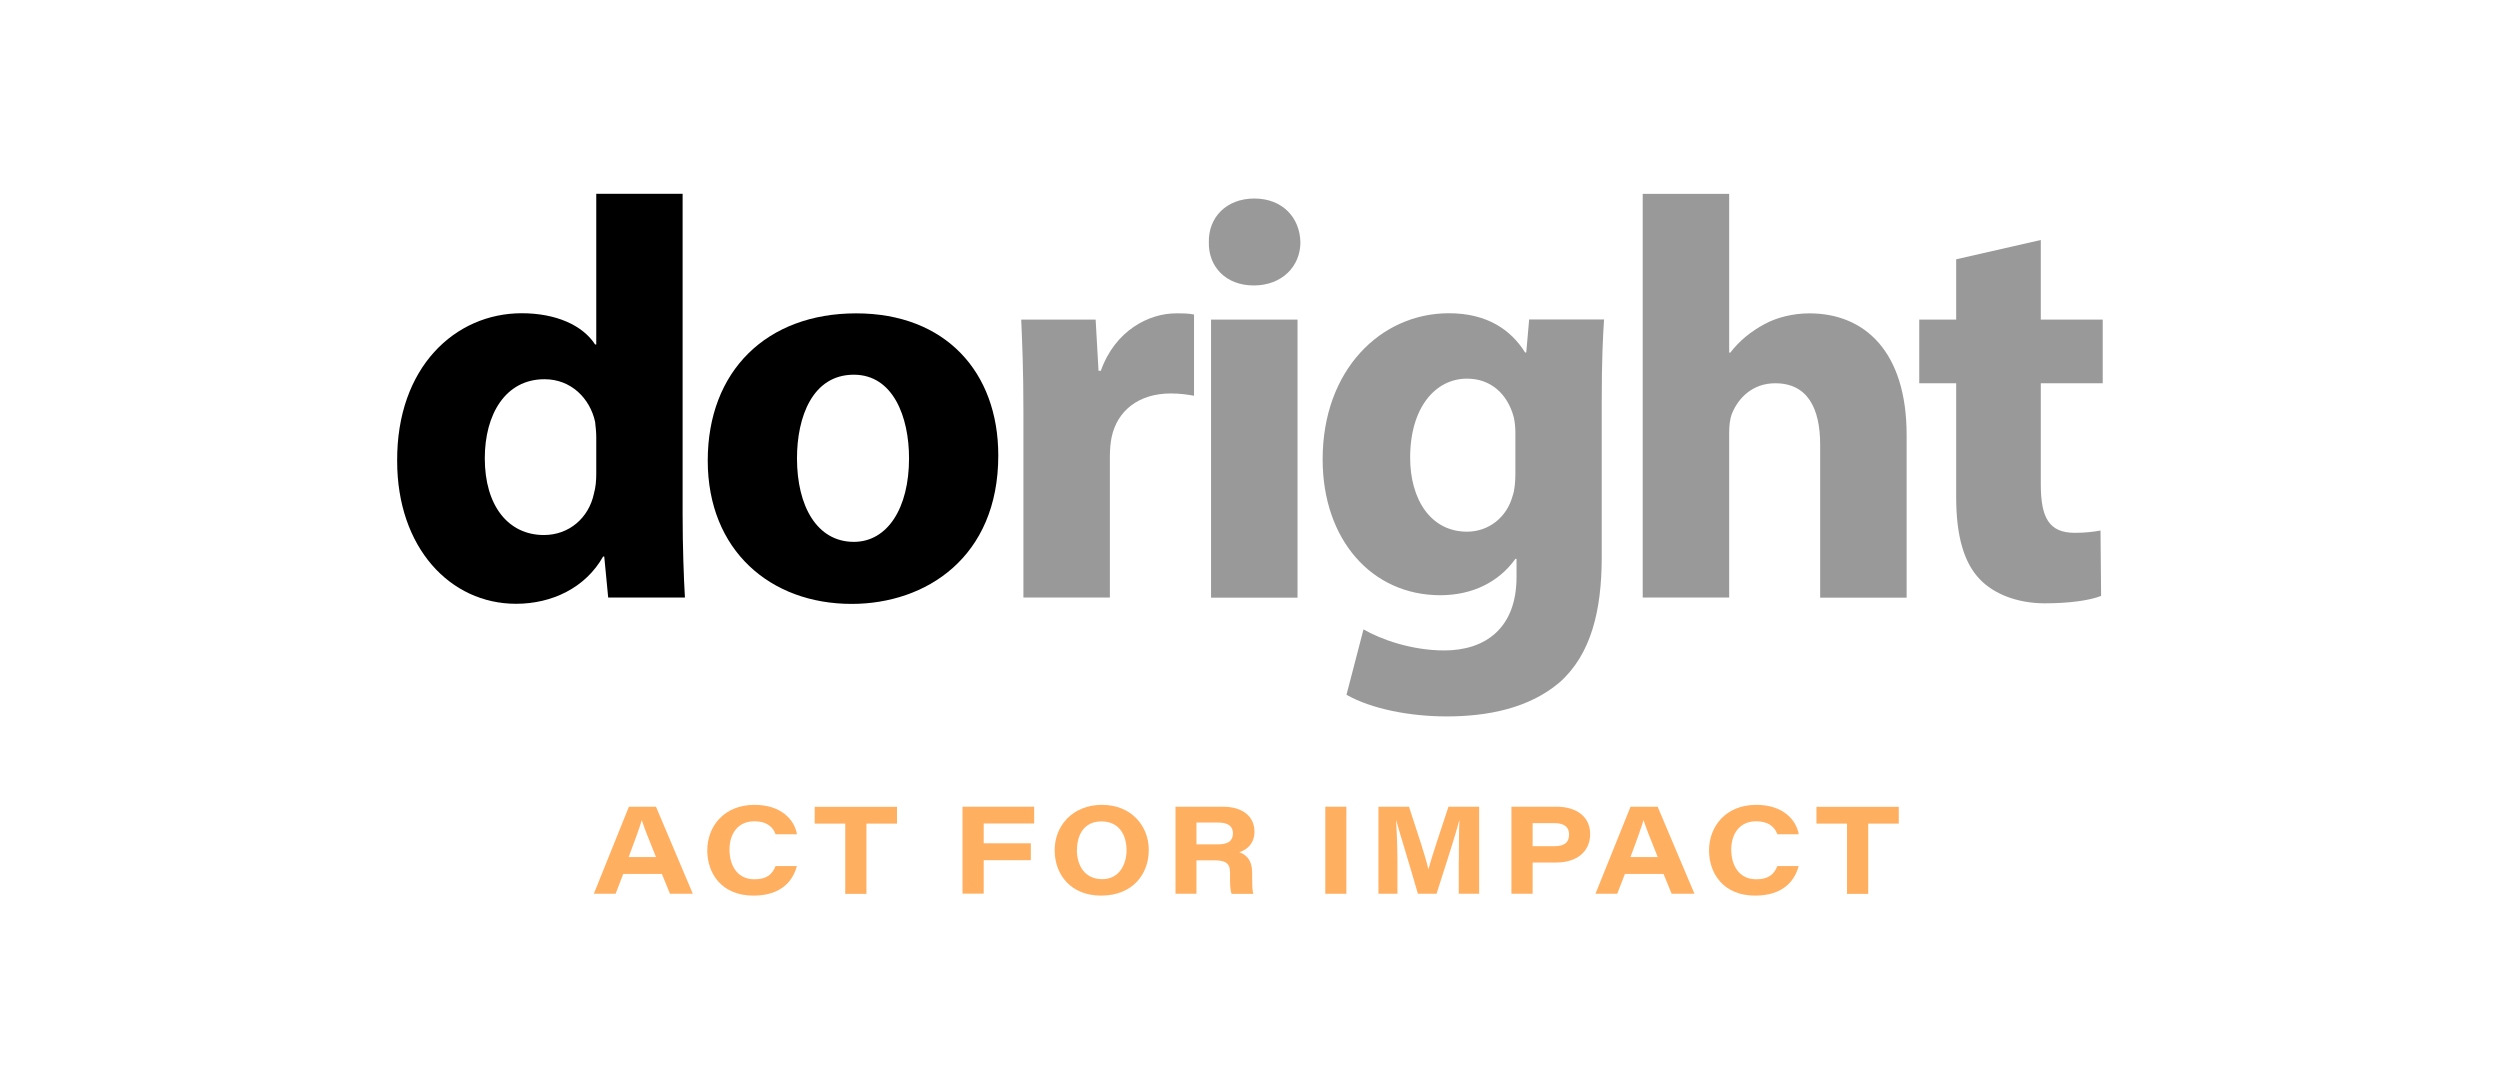
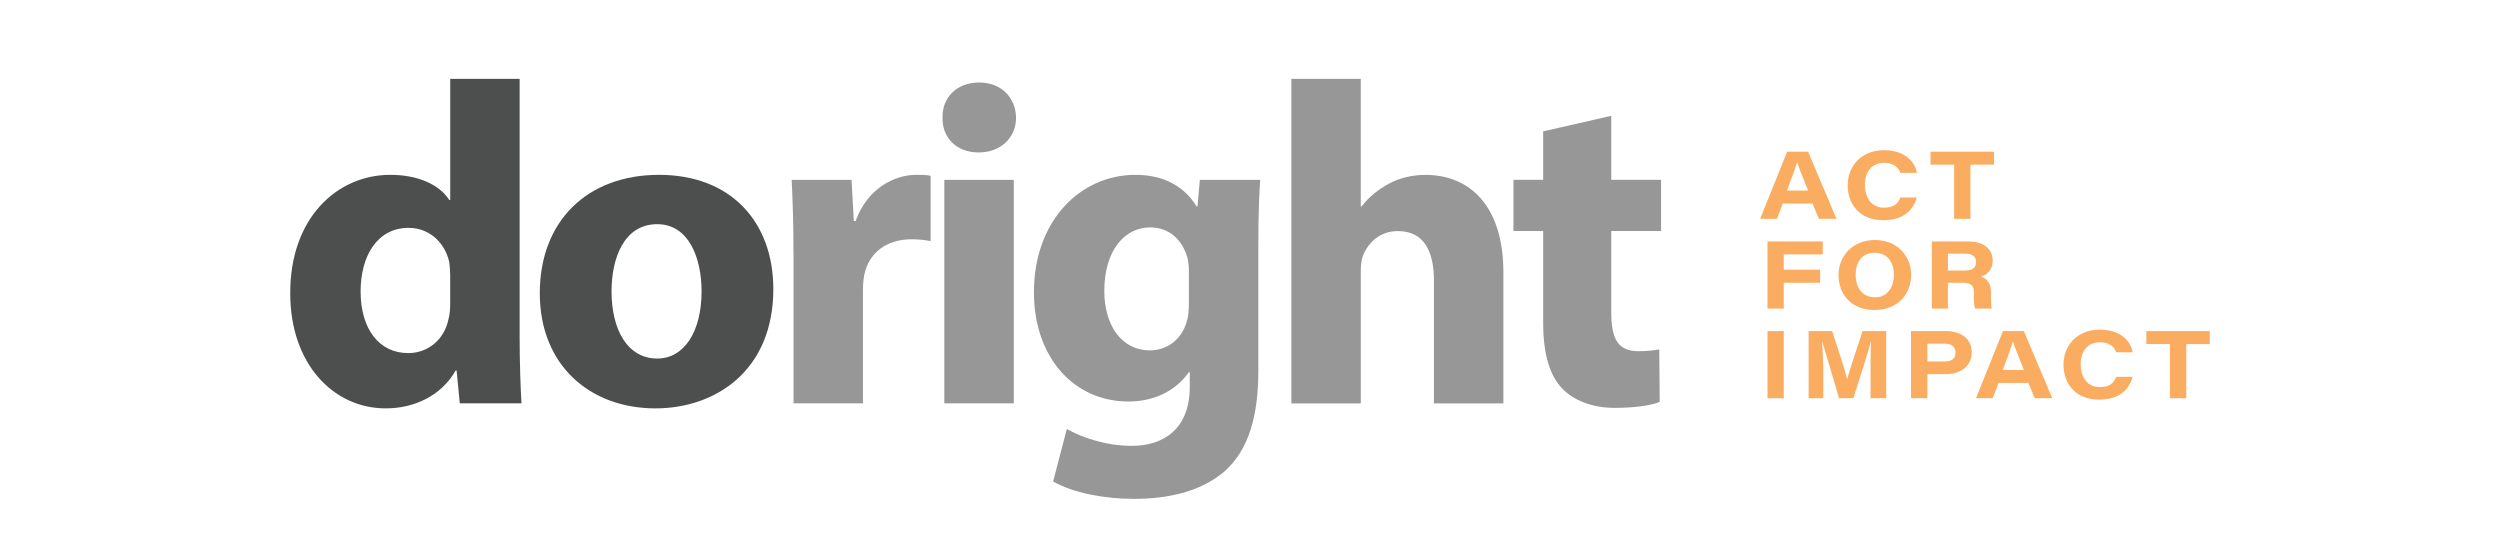
- <svg xmlns="http://www.w3.org/2000/svg" id="Layer_1" viewBox="0 0 215.97 94.12">
+ <svg xmlns="http://www.w3.org/2000/svg" id="Layer_1" viewBox="0 0 651.18 142.48">
  <defs>
-     <style>.cls-1{fill:#ffaf5f;}.cls-2{fill:T.dark;}.cls-3{fill:#999;}</style>
+     <style>.cls-1{fill:#4d4e4e;}.cls-2{fill:#979797;}.cls-3{fill:#faad61;}</style>
  </defs>
-   <path class="cls-1" d="M53.84,75.5l-.66,1.71h-1.88l3.03-7.52h2.34l3.18,7.52h-1.97l-.7-1.71h-3.35ZM56.67,74.04c-.7-1.72-1.04-2.6-1.22-3.18h-.01c-.17.56-.57,1.71-1.13,3.18h2.36Z" />
-   <path class="cls-1" d="M68.84,74.82c-.35,1.32-1.39,2.55-3.76,2.55-2.69,0-3.98-1.86-3.98-3.91s1.43-3.93,4.08-3.93c2.3,0,3.45,1.28,3.67,2.54h-1.85c-.15-.43-.56-1.12-1.84-1.12-1.41,0-2.14,1.07-2.14,2.44s.67,2.57,2.15,2.57c1.07,0,1.54-.42,1.83-1.14h1.83Z" />
-   <path class="cls-1" d="M73.03,71.15h-2.65v-1.45h7.11v1.45h-2.64v6.07h-1.83v-6.07Z" />
-   <path class="cls-1" d="M83.15,69.69h6.19v1.45h-4.36v1.71h4.07v1.46h-4.07v2.89h-1.83v-7.52Z" />
-   <path class="cls-1" d="M99.24,73.43c0,2.08-1.39,3.94-4.12,3.94-2.55,0-4.01-1.74-4.01-3.94,0-2.07,1.54-3.9,4.09-3.9s4.04,1.84,4.04,3.89ZM93.03,73.41c0,1.42.72,2.54,2.19,2.54s2.1-1.28,2.1-2.5c0-1.33-.65-2.49-2.17-2.49s-2.11,1.19-2.11,2.45Z" />
-   <path class="cls-1" d="M103.36,74.31v2.9h-1.81v-7.52h4.09c1.73,0,2.73.86,2.73,2.15,0,.97-.56,1.54-1.31,1.78.31.12,1.11.42,1.11,1.77v.38c0,.52,0,1.1.1,1.45h-1.87c-.13-.33-.14-.78-.14-1.57v-.25c0-.76-.28-1.08-1.38-1.08h-1.53ZM103.36,72.94h1.88c.89,0,1.27-.32,1.27-.95,0-.59-.39-.93-1.25-.93h-1.9v1.88Z" />
-   <path class="cls-1" d="M116.31,69.69v7.52h-1.82v-7.52h1.82Z" />
-   <path class="cls-1" d="M126.03,74.33c0-1.3,0-2.64.05-3.48h-.01c-.37,1.39-1.08,3.59-1.97,6.36h-1.61c-.69-2.42-1.48-4.93-1.88-6.36h-.01c.06.87.12,2.33.12,3.62v2.74h-1.64v-7.52h2.64c.76,2.33,1.45,4.37,1.67,5.4h.01c.32-1.19,1-3.16,1.73-5.4h2.65v7.52h-1.76v-2.88Z" />
-   <path class="cls-1" d="M130.57,69.69h3.89c1.75,0,2.91.88,2.91,2.36s-1.1,2.46-2.94,2.46h-2.03v2.7h-1.83v-7.52ZM132.4,73.1h1.89c.77,0,1.26-.26,1.26-1.01,0-.61-.37-.98-1.26-.98h-1.89v2Z" />
-   <path class="cls-1" d="M140.37,75.5l-.66,1.71h-1.88l3.03-7.52h2.34l3.18,7.52h-1.97l-.7-1.71h-3.35ZM143.21,74.04c-.7-1.72-1.04-2.6-1.22-3.18h-.01c-.17.56-.57,1.71-1.13,3.18h2.36Z" />
-   <path class="cls-1" d="M155.38,74.82c-.35,1.32-1.39,2.55-3.76,2.55-2.69,0-3.98-1.86-3.98-3.91s1.43-3.93,4.08-3.93c2.3,0,3.45,1.28,3.67,2.54h-1.85c-.15-.43-.56-1.12-1.84-1.12-1.41,0-2.14,1.07-2.14,2.44s.67,2.57,2.15,2.57c1.07,0,1.54-.42,1.83-1.14h1.83Z" />
-   <path class="cls-1" d="M159.57,71.15h-2.65v-1.45h7.11v1.45h-2.64v6.07h-1.83v-6.07Z" />
-   <path class="cls-2" d="M58.97,16.75v27.7c0,2.7.1,5.55.2,7.17h-6.63l-.34-3.54h-.1c-1.52,2.7-4.42,4.08-7.52,4.08-5.7,0-10.27-4.86-10.27-12.33-.05-8.1,5.01-12.77,10.76-12.77,2.95,0,5.26,1.03,6.34,2.7h.1v-13.02h7.47ZM51.51,37.77c0-.39-.05-.93-.1-1.33-.44-2.01-2.06-3.68-4.37-3.68-3.39,0-5.16,3.05-5.16,6.83,0,4.08,2.01,6.63,5.11,6.63,2.16,0,3.88-1.47,4.32-3.59.15-.54.2-1.08.2-1.72v-3.14Z" />
-   <path class="cls-2" d="M86.24,39.35c0,8.79-6.24,12.82-12.67,12.82-7.02,0-12.43-4.62-12.43-12.38s5.11-12.72,12.82-12.72,12.28,5.06,12.28,12.28ZM68.85,39.59c0,4.13,1.72,7.22,4.91,7.22,2.9,0,4.77-2.9,4.77-7.22,0-3.59-1.38-7.22-4.77-7.22-3.59,0-4.91,3.68-4.91,7.22Z" />
-   <path class="cls-3" d="M88.41,35.52c0-3.54-.1-5.85-.19-7.91h6.43l.25,4.42h.2c1.23-3.49,4.17-4.96,6.48-4.96.69,0,1.03,0,1.57.1v7.02c-.54-.1-1.18-.2-2.01-.2-2.75,0-4.62,1.47-5.11,3.78-.1.49-.15,1.08-.15,1.67v12.18h-7.47v-16.11Z" />
-   <path class="cls-3" d="M112.34,20.93c0,2.06-1.57,3.73-4.03,3.73s-3.93-1.67-3.88-3.73c-.05-2.16,1.52-3.78,3.93-3.78s3.93,1.62,3.98,3.78ZM104.62,51.63v-24.02h7.47v24.02h-7.47Z" />
-   <path class="cls-3" d="M138.57,27.61c-.1,1.52-.2,3.54-.2,7.12v13.41c0,4.62-.93,8.4-3.63,10.8-2.65,2.26-6.24,2.95-9.78,2.95-3.14,0-6.48-.64-8.64-1.87l1.47-5.65c1.52.88,4.17,1.82,6.98,1.82,3.54,0,6.24-1.92,6.24-6.34v-1.57h-.1c-1.43,2.01-3.73,3.14-6.48,3.14-5.94,0-10.17-4.81-10.17-11.74,0-7.71,5.01-12.62,10.91-12.62,3.29,0,5.36,1.43,6.58,3.39h.1l.25-2.85h6.48ZM130.91,37.38c0-.49-.05-.98-.15-1.38-.54-1.97-1.97-3.29-4.03-3.29-2.7,0-4.91,2.46-4.91,6.83,0,3.59,1.77,6.39,4.91,6.39,1.92,0,3.44-1.28,3.93-3.05.2-.54.25-1.33.25-1.97v-3.54Z" />
-   <path class="cls-3" d="M141.91,16.75h7.47v13.71h.1c.79-1.03,1.77-1.82,2.95-2.46,1.08-.59,2.51-.93,3.88-.93,4.77,0,8.4,3.29,8.4,10.51v14.05h-7.47v-13.21c0-3.14-1.08-5.31-3.88-5.31-1.97,0-3.19,1.28-3.73,2.6-.2.49-.25,1.13-.25,1.67v14.24h-7.47V16.75Z" />
-   <path class="cls-3" d="M176.3,20.73v6.88h5.35v5.5h-5.35v8.7c0,2.9.69,4.22,2.95,4.22.93,0,1.67-.1,2.21-.2l.05,5.65c-.98.39-2.75.64-4.86.64-2.41,0-4.42-.83-5.6-2.06-1.38-1.42-2.06-3.73-2.06-7.12v-9.83h-3.19v-5.5h3.19v-5.21l7.32-1.67Z" />
+   <path class="cls-1" d="M135.35,20.54v67.14c0,6.55.24,13.46.48,17.38h-16.07l-.83-8.57h-.24c-3.69,6.54-10.71,9.88-18.21,9.88-13.81,0-24.88-11.78-24.88-29.88-.11-19.64,12.14-30.95,26.07-30.95,7.15,0,12.74,2.5,15.36,6.55h.24v-31.55h18.09ZM117.26,71.49c0-.95-.12-2.26-.24-3.21-1.07-4.88-5-8.93-10.59-8.93-8.21,0-12.5,7.38-12.5,16.55,0,9.88,4.88,16.07,12.38,16.07,5.24,0,9.4-3.57,10.47-8.69.36-1.31.48-2.62.48-4.16v-7.62Z" />
+   <path class="cls-1" d="M201.43,75.3c0,21.31-15.12,31.07-30.71,31.07-17.02,0-30.12-11.19-30.12-30s12.38-30.83,31.07-30.83,29.76,12.26,29.76,29.76ZM159.29,75.89c0,10,4.16,17.5,11.9,17.5,7.03,0,11.55-7.03,11.55-17.5,0-8.69-3.33-17.5-11.55-17.5-8.69,0-11.9,8.93-11.9,17.5Z" />
+   <path class="cls-2" d="M206.68,66.02c0-8.57-.24-14.17-.47-19.17h15.59l.6,10.71h.48c2.98-8.45,10.12-12.02,15.71-12.02,1.67,0,2.5,0,3.81.24v17.02c-1.31-.24-2.86-.48-4.88-.48-6.67,0-11.19,3.57-12.38,9.17-.24,1.19-.36,2.62-.36,4.05v29.52h-18.09v-39.04Z" />
+   <path class="cls-2" d="M264.66,30.66c0,5-3.81,9.05-9.76,9.05s-9.52-4.05-9.4-9.05c-.12-5.24,3.69-9.17,9.52-9.17s9.52,3.93,9.64,9.17ZM245.97,105.06v-58.21h18.09v58.21h-18.09Z" />
+   <path class="cls-2" d="M328.24,46.85c-.24,3.69-.48,8.57-.48,17.26v32.5c0,11.19-2.26,20.35-8.81,26.18-6.43,5.48-15.12,7.15-23.69,7.15-7.62,0-15.71-1.55-20.95-4.52l3.57-13.69c3.69,2.14,10.12,4.4,16.9,4.4,8.57,0,15.12-4.64,15.12-15.36v-3.81h-.24c-3.45,4.88-9.05,7.62-15.71,7.62-14.4,0-24.64-11.66-24.64-28.45,0-18.69,12.14-30.59,26.43-30.59,7.98,0,12.98,3.45,15.95,8.22h.23l.6-6.91h15.71ZM309.67,70.54c0-1.19-.12-2.38-.36-3.33-1.31-4.76-4.76-7.98-9.76-7.98-6.55,0-11.91,5.95-11.91,16.55,0,8.69,4.29,15.48,11.91,15.48,4.64,0,8.33-3.1,9.52-7.38.48-1.31.6-3.21.6-4.76v-8.57Z" />
+   <path class="cls-2" d="M336.35,20.54h18.09v33.22h.24c1.91-2.5,4.28-4.4,7.15-5.95,2.62-1.43,6.07-2.26,9.4-2.26,11.55,0,20.36,7.98,20.36,25.47v34.05h-18.09v-32.02c0-7.62-2.62-12.86-9.4-12.86-4.76,0-7.74,3.1-9.05,6.31-.48,1.19-.6,2.74-.6,4.05v34.52h-18.09V20.54Z" />
+   <path class="cls-2" d="M419.69,30.18v16.66h12.97v13.33h-12.97v21.07c0,7.02,1.67,10.24,7.14,10.24,2.26,0,4.05-.24,5.36-.48l.12,13.69c-2.38.96-6.67,1.55-11.79,1.55-5.83,0-10.71-2.02-13.57-5-3.33-3.45-5-9.05-5-17.26v-23.81h-7.74v-13.33h7.74v-12.62l17.73-4.05Z" />
+   <path class="cls-3" d="M464.36,53.02l-1.52,3.97h-4.37l7.04-17.49h5.44l7.4,17.49h-4.59l-1.63-3.97h-7.78ZM470.96,49.62c-1.63-4.01-2.42-6.05-2.84-7.39h-.02c-.39,1.31-1.32,3.97-2.64,7.39h5.5Z" />
+   <path class="cls-3" d="M499.26,51.44c-.81,3.07-3.24,5.92-8.73,5.92-6.25,0-9.26-4.32-9.26-9.1s3.32-9.13,9.49-9.13c5.36,0,8.03,2.98,8.54,5.9h-4.29c-.36-1-1.31-2.61-4.29-2.61-3.27,0-4.97,2.49-4.97,5.68s1.55,5.99,4.99,5.99c2.49,0,3.58-.97,4.26-2.65h4.27Z" />
+   <path class="cls-3" d="M509,42.89h-6.15v-3.38h16.53v3.38h-6.13v14.11h-4.25v-14.11Z" />
+   <path class="cls-3" d="M460.38,62.89h14.39v3.38h-10.15v3.98h9.46v3.4h-9.46v6.73h-4.24v-17.49Z" />
+   <path class="cls-3" d="M497.79,71.58c0,4.84-3.23,9.17-9.59,9.17-5.93,0-9.32-4.05-9.32-9.16,0-4.81,3.59-9.07,9.51-9.07s9.4,4.29,9.4,9.06ZM483.35,71.54c0,3.31,1.67,5.9,5.08,5.9s4.88-2.97,4.88-5.81c0-3.1-1.51-5.79-5.05-5.79s-4.91,2.76-4.91,5.7Z" />
+   <path class="cls-3" d="M507.38,73.64v6.74h-4.2v-17.49h9.52c4.03,0,6.34,1.99,6.34,5,0,2.26-1.31,3.59-3.04,4.14.72.28,2.59.97,2.59,4.11v.87c0,1.2-.02,2.55.22,3.37h-4.36c-.29-.77-.32-1.8-.32-3.66v-.57c0-1.77-.65-2.51-3.2-2.51h-3.55ZM507.38,70.46h4.37c2.06,0,2.96-.74,2.96-2.22,0-1.38-.91-2.17-2.91-2.17h-4.41v4.38Z" />
+   <path class="cls-3" d="M464.62,86.24v17.49h-4.24v-17.49h4.24Z" />
+   <path class="cls-3" d="M487.22,97.03c0-3.01.02-6.15.12-8.09h-.02c-.87,3.23-2.51,8.36-4.57,14.78h-3.74c-1.6-5.64-3.44-11.47-4.37-14.78h-.02c.13,2.03.29,5.43.29,8.41v6.37h-3.82v-17.49h6.13c1.76,5.41,3.37,10.16,3.89,12.56h.02c.74-2.76,2.32-7.35,4.02-12.56h6.16v17.49h-4.09v-6.7Z" />
+   <path class="cls-3" d="M497.77,86.24h9.04c4.07,0,6.77,2.05,6.77,5.49s-2.55,5.72-6.84,5.72h-4.71v6.27h-4.27v-17.49ZM502.03,94.16h4.39c1.8,0,2.93-.61,2.93-2.35,0-1.41-.87-2.29-2.93-2.29h-4.39v4.64Z" />
+   <path class="cls-3" d="M520.57,99.75l-1.52,3.97h-4.37l7.04-17.49h5.44l7.4,17.49h-4.59l-1.63-3.97h-7.78ZM527.17,96.35c-1.63-4.01-2.42-6.05-2.84-7.39h-.02c-.39,1.31-1.32,3.97-2.64,7.39h5.5Z" />
+   <path class="cls-3" d="M555.47,98.17c-.81,3.07-3.24,5.92-8.73,5.92-6.25,0-9.26-4.32-9.26-9.1s3.32-9.13,9.49-9.13c5.36,0,8.03,2.98,8.54,5.9h-4.29c-.36-1-1.31-2.61-4.29-2.61-3.27,0-4.97,2.49-4.97,5.68s1.55,5.99,4.99,5.99c2.49,0,3.58-.97,4.26-2.65h4.27Z" />
+   <path class="cls-3" d="M565.21,89.62h-6.15v-3.38h16.53v3.38h-6.13v14.11h-4.25v-14.11Z" />
</svg>
